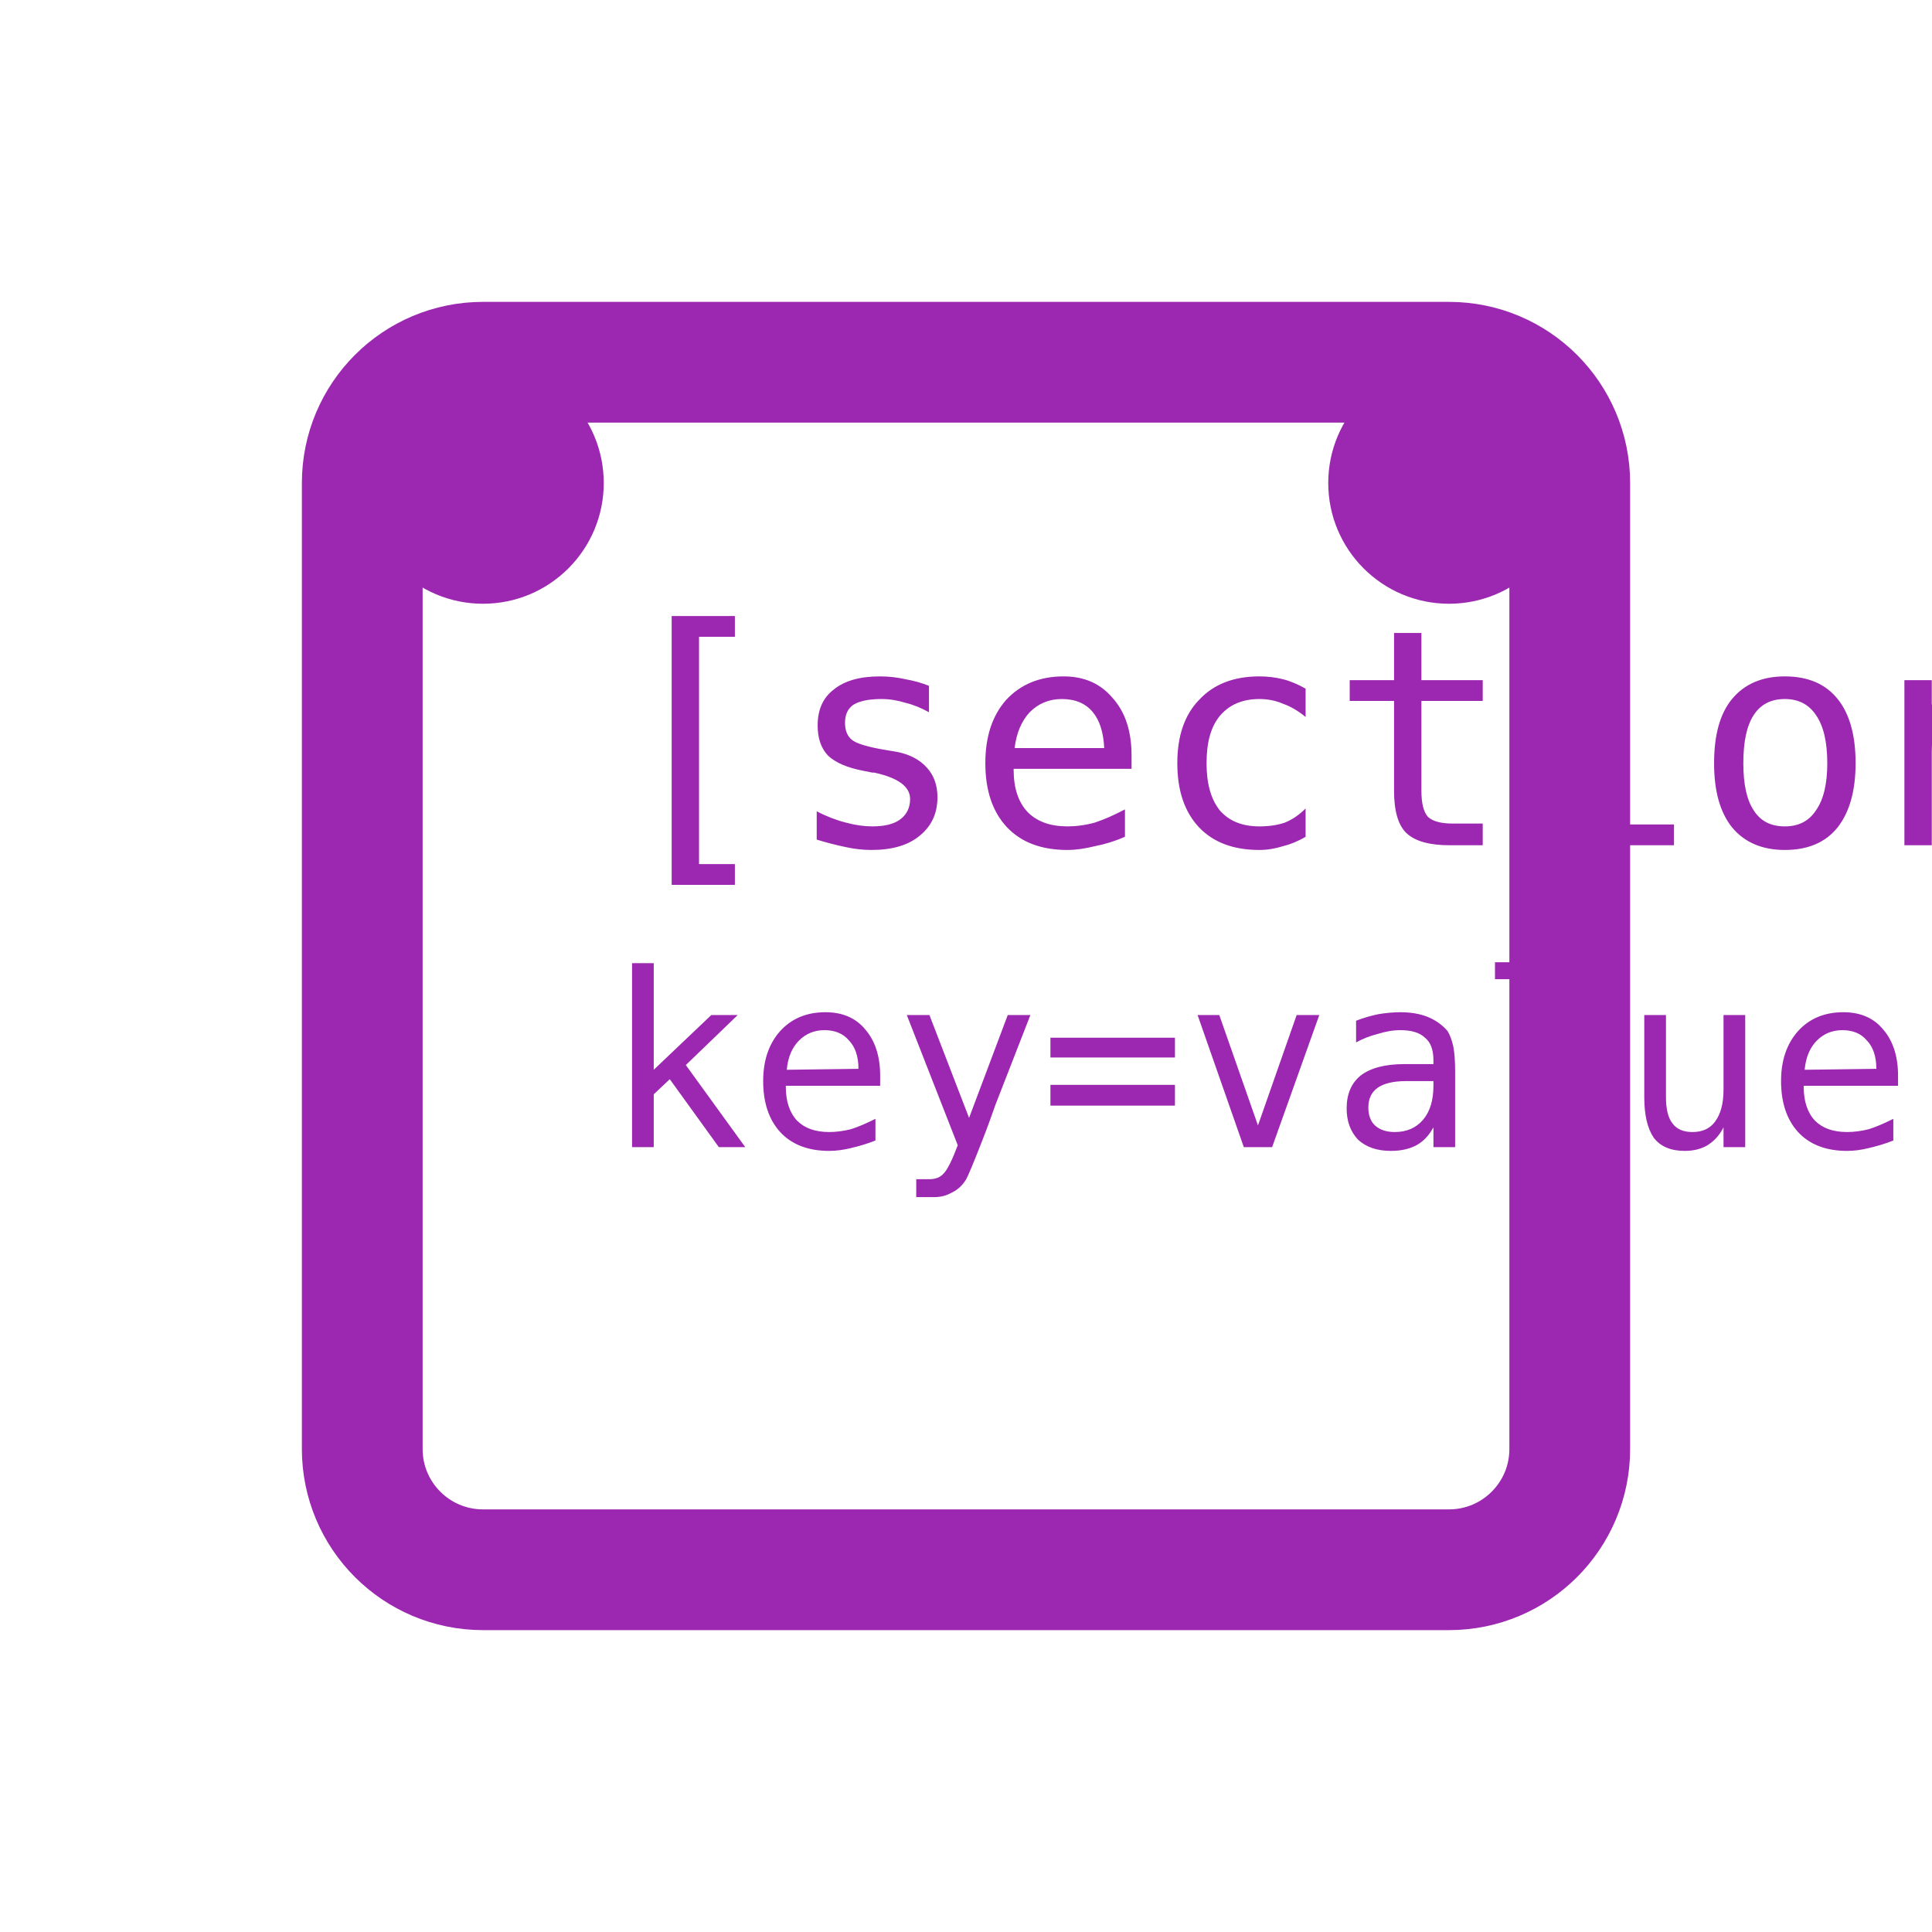
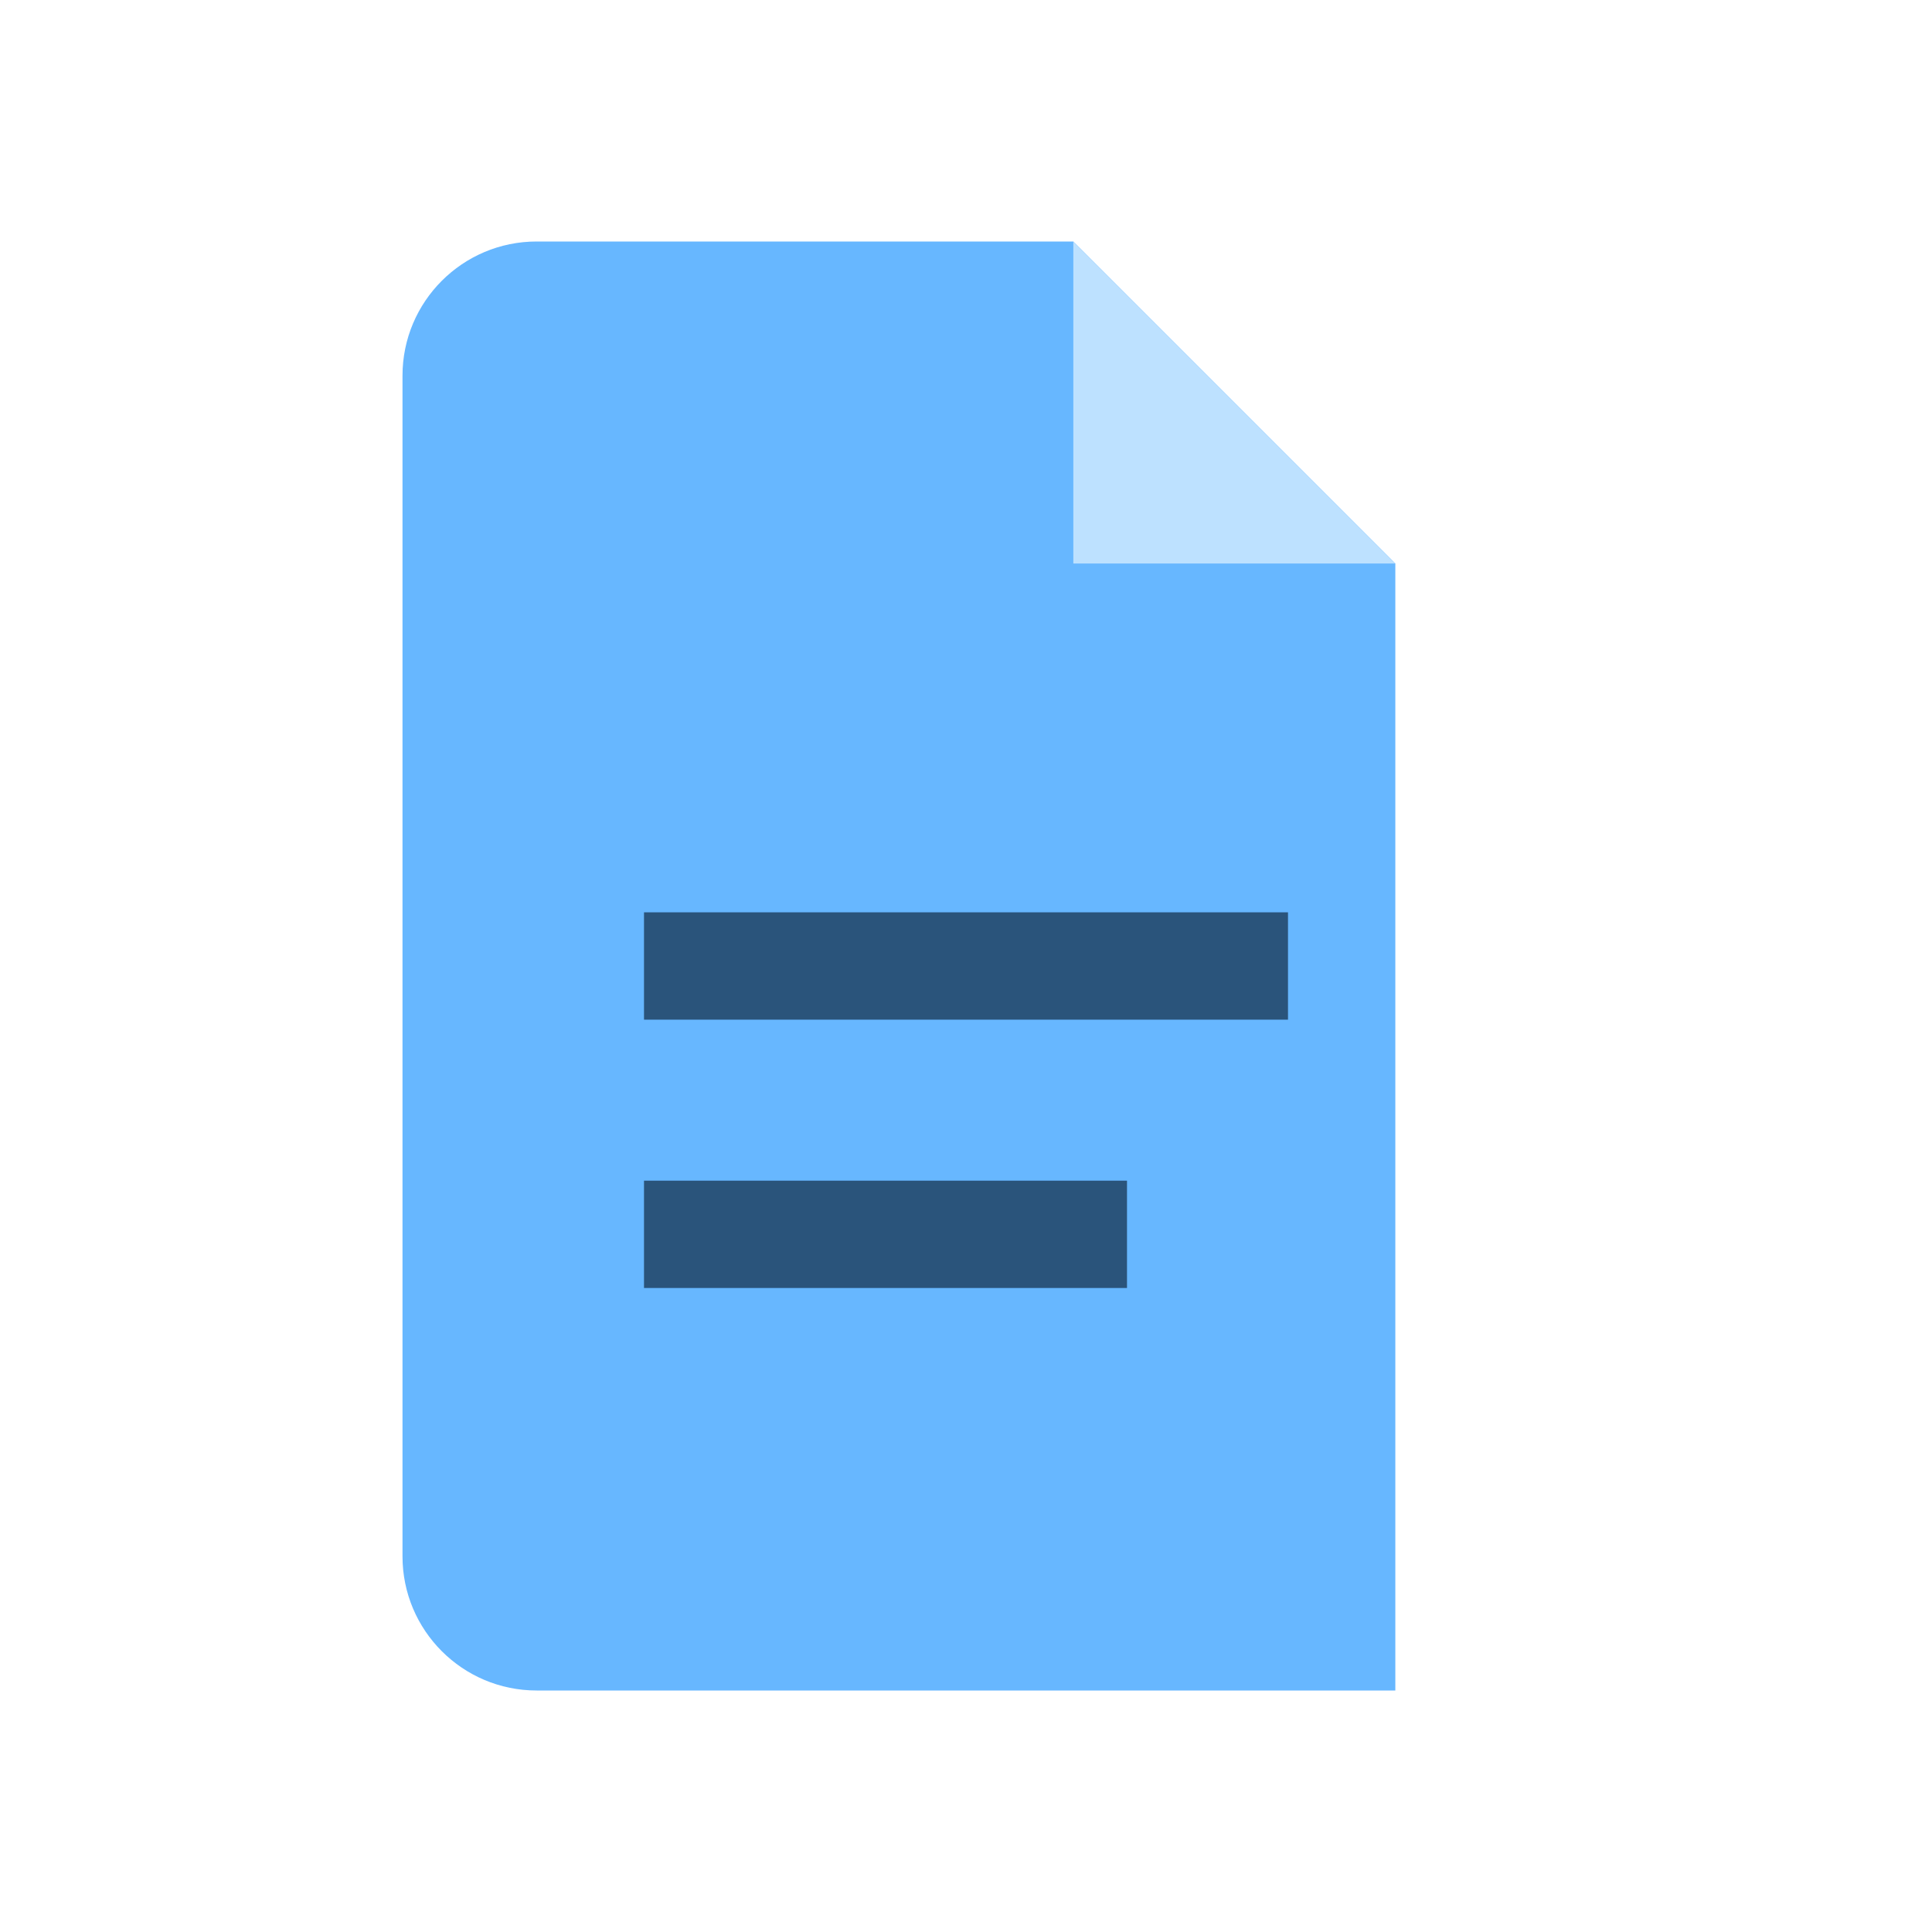
- <svg xmlns="http://www.w3.org/2000/svg" width="32" height="32" viewBox="0 0 32 32" fill="none">
-   <rect x="6" y="6" width="20" height="20" rx="2" stroke="#9C27B0" stroke-width="2" fill="none" />
-   <text x="10" y="14" font-family="monospace" font-size="5" fill="#9C27B0">[section]</text>
-   <text x="10" y="19" font-family="monospace" font-size="4" fill="#9C27B0">key=value</text>
-   <circle cx="8" cy="8" r="2" fill="#9C27B0" />
-   <circle cx="24" cy="8" r="2" fill="#9C27B0" />
+ <svg xmlns="http://www.w3.org/2000/svg" viewBox="0 0 36 36">
+   <path d="M10 4.5h10l6 6V31.5H10A2.5 2.5 0 0 1 7.5 29V7A2.5 2.5 0 0 1 10 4.5z" fill="#67b7ff" />
+   <path d="M20 4.5v6h6" fill="#bde1ff" />
+   <path d="M12 17h12v2H12zm0 5h9v2h-9z" fill="#0f2a43" opacity="0.7" />
</svg>
